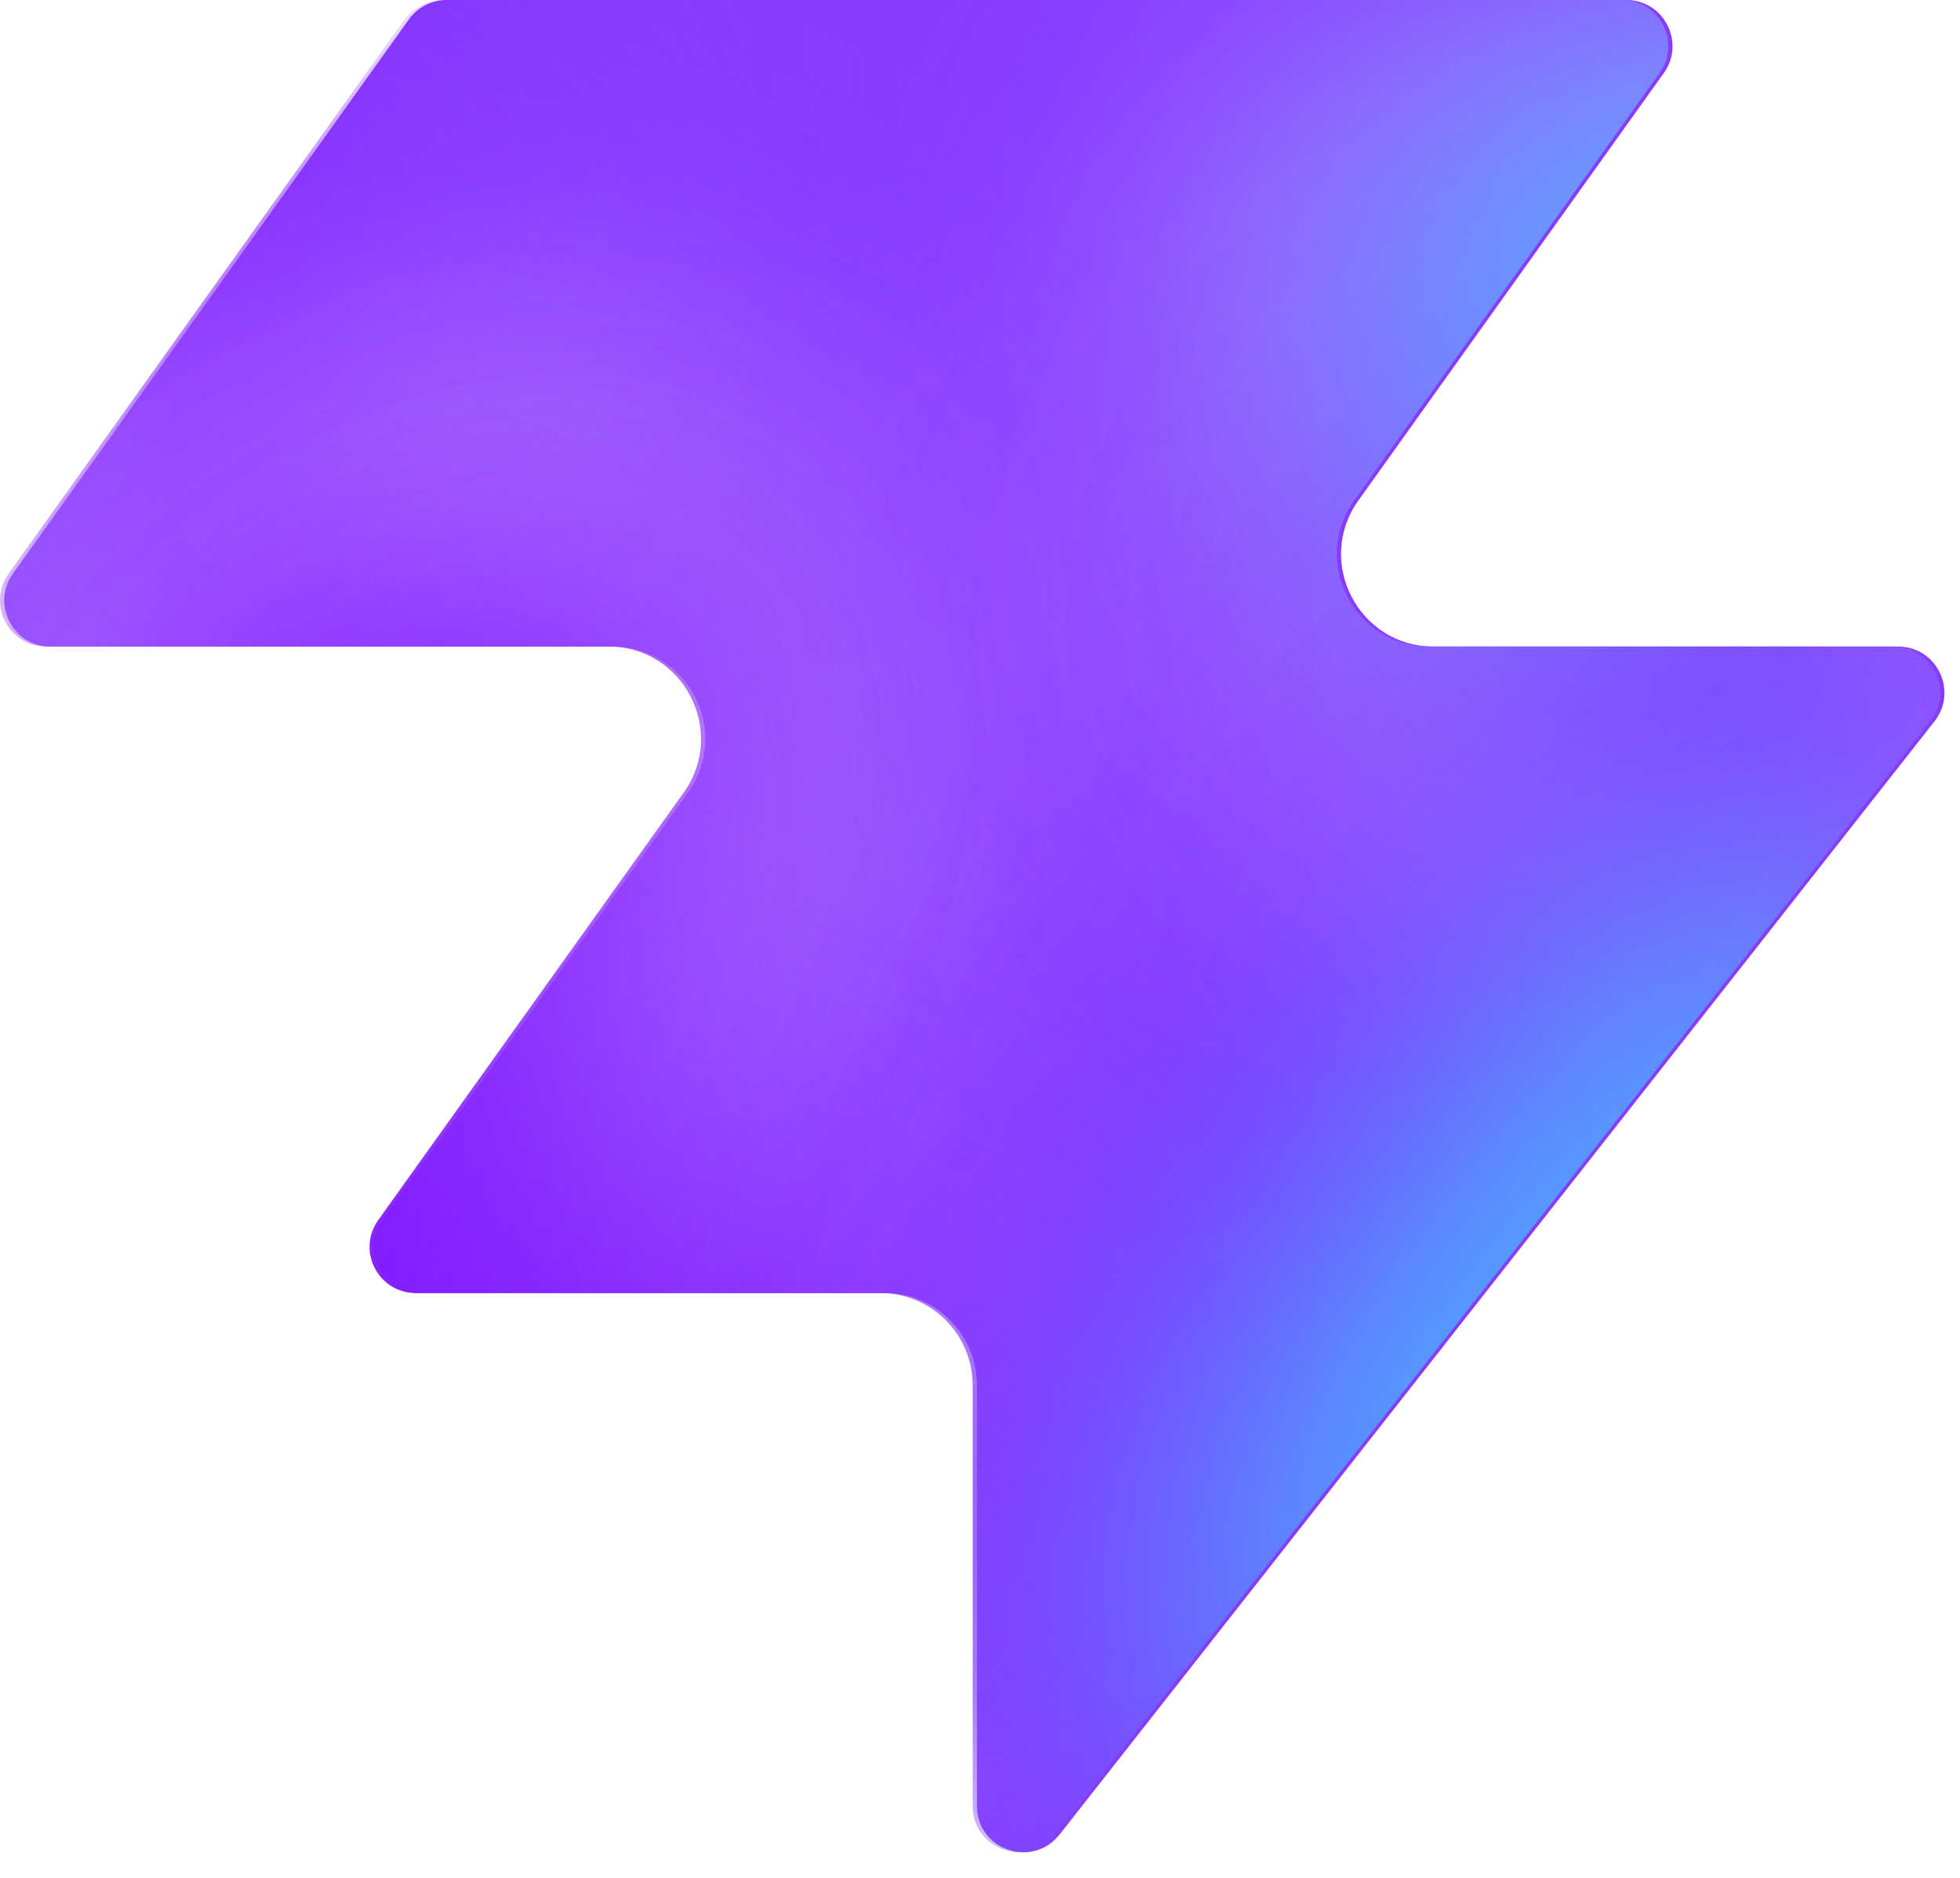
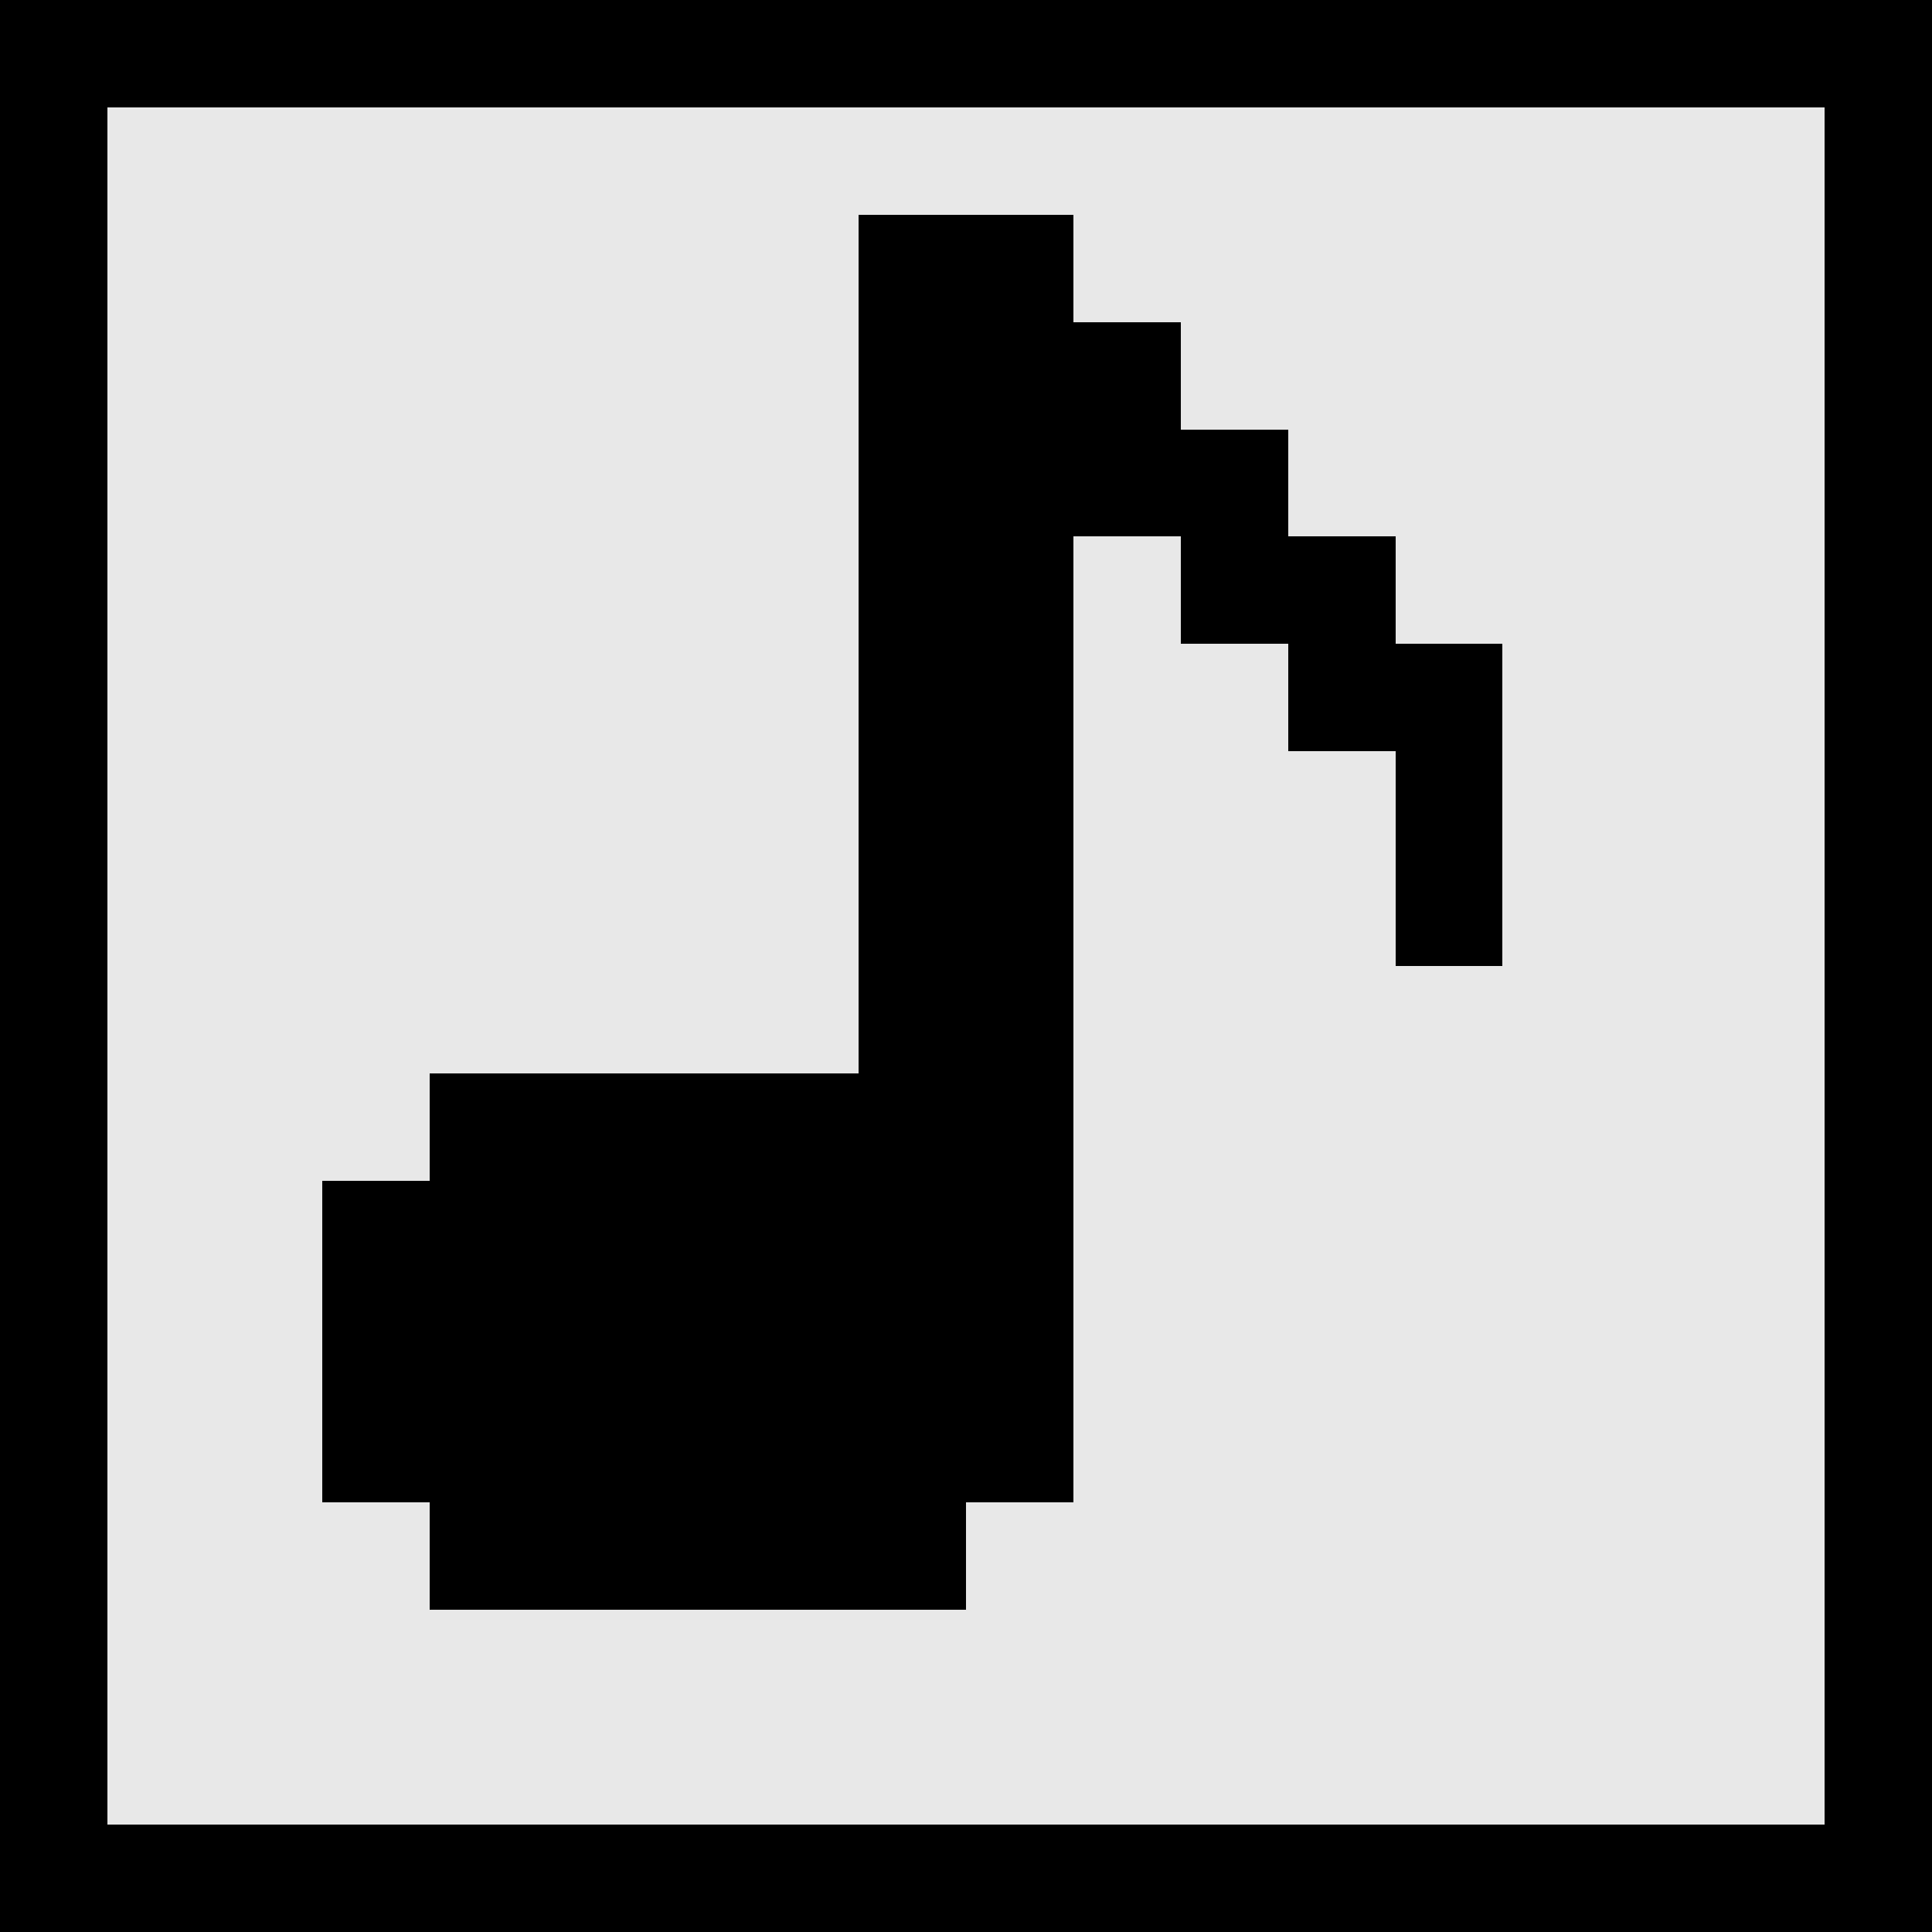
- <svg xmlns="http://www.w3.org/2000/svg" width="48" height="46" fill="none" viewBox="0 0 48 46">
-   <path fill="#863bff" d="M25.946 44.938c-.664.845-2.021.375-2.021-.698V33.937a2.26 2.26 0 0 0-2.262-2.262H10.287c-.92 0-1.456-1.04-.92-1.788l7.48-10.471c1.07-1.497 0-3.578-1.842-3.578H1.237c-.92 0-1.456-1.04-.92-1.788L10.013.474c.214-.297.556-.474.92-.474h28.894c.92 0 1.456 1.04.92 1.788l-7.48 10.471c-1.07 1.498 0 3.579 1.842 3.579h11.377c.943 0 1.473 1.088.89 1.83L25.947 44.94z" style="fill:#863bff;fill:color(display-p3 .525 .23 1);fill-opacity:1" />
-   <mask id="a" width="48" height="46" x="0" y="0" maskUnits="userSpaceOnUse" style="mask-type:alpha">
-     <path fill="#000" d="M25.842 44.938c-.664.844-2.021.375-2.021-.698V33.937a2.26 2.26 0 0 0-2.262-2.262H10.183c-.92 0-1.456-1.04-.92-1.788l7.48-10.471c1.07-1.498 0-3.579-1.842-3.579H1.133c-.92 0-1.456-1.04-.92-1.787L9.91.473c.214-.297.556-.474.92-.474h28.894c.92 0 1.456 1.04.92 1.788l-7.48 10.471c-1.07 1.498 0 3.578 1.842 3.578h11.377c.943 0 1.473 1.088.89 1.832L25.843 44.94z" style="fill:#000;fill-opacity:1" />
-   </mask>
-   <g mask="url(#a)">
-     <g filter="url(#b)">
-       <ellipse cx="5.508" cy="14.704" fill="#ede6ff" rx="5.508" ry="14.704" style="fill:#ede6ff;fill:color(display-p3 .927 .903 1);fill-opacity:1" transform="matrix(.00324 1 1 -.00324 -4.47 31.516)" />
-     </g>
-     <g filter="url(#c)">
-       <ellipse cx="10.399" cy="29.851" fill="#ede6ff" rx="10.399" ry="29.851" style="fill:#ede6ff;fill:color(display-p3 .927 .903 1);fill-opacity:1" transform="matrix(.00324 1 1 -.00324 -39.328 7.883)" />
-     </g>
-     <g filter="url(#d)">
-       <ellipse cx="5.508" cy="30.487" fill="#7e14ff" rx="5.508" ry="30.487" style="fill:#7e14ff;fill:color(display-p3 .492 .077 1);fill-opacity:1" transform="rotate(89.814 -25.913 -14.639)scale(1 -1)" />
-     </g>
-     <g filter="url(#e)">
-       <ellipse cx="5.508" cy="30.599" fill="#7e14ff" rx="5.508" ry="30.599" style="fill:#7e14ff;fill:color(display-p3 .492 .077 1);fill-opacity:1" transform="rotate(89.814 -32.644 -3.334)scale(1 -1)" />
-     </g>
-     <g filter="url(#f)">
-       <ellipse cx="5.508" cy="30.599" fill="#7e14ff" rx="5.508" ry="30.599" style="fill:#7e14ff;fill:color(display-p3 .492 .077 1);fill-opacity:1" transform="matrix(.00324 1 1 -.00324 -34.34 30.47)" />
-     </g>
-     <g filter="url(#g)">
-       <ellipse cx="14.072" cy="22.078" fill="#ede6ff" rx="14.072" ry="22.078" style="fill:#ede6ff;fill:color(display-p3 .927 .903 1);fill-opacity:1" transform="rotate(93.35 24.506 48.493)scale(-1 1)" />
-     </g>
-     <g filter="url(#h)">
-       <ellipse cx="3.47" cy="21.501" fill="#7e14ff" rx="3.47" ry="21.501" style="fill:#7e14ff;fill:color(display-p3 .492 .077 1);fill-opacity:1" transform="rotate(89.009 28.708 47.59)scale(-1 1)" />
-     </g>
-     <g filter="url(#i)">
-       <ellipse cx="3.47" cy="21.501" fill="#7e14ff" rx="3.47" ry="21.501" style="fill:#7e14ff;fill:color(display-p3 .492 .077 1);fill-opacity:1" transform="rotate(89.009 28.708 47.59)scale(-1 1)" />
-     </g>
-     <g filter="url(#j)">
-       <ellipse cx=".387" cy="8.972" fill="#7e14ff" rx="4.407" ry="29.108" style="fill:#7e14ff;fill:color(display-p3 .492 .077 1);fill-opacity:1" transform="rotate(39.51 .387 8.972)" />
-     </g>
-     <g filter="url(#k)">
-       <ellipse cx="47.523" cy="-6.092" fill="#7e14ff" rx="4.407" ry="29.108" style="fill:#7e14ff;fill:color(display-p3 .492 .077 1);fill-opacity:1" transform="rotate(37.892 47.523 -6.092)" />
-     </g>
-     <g filter="url(#l)">
-       <ellipse cx="41.412" cy="6.333" fill="#47bfff" rx="5.971" ry="9.665" style="fill:#47bfff;fill:color(display-p3 .28 .748 1);fill-opacity:1" transform="rotate(37.892 41.412 6.333)" />
-     </g>
-     <g filter="url(#m)">
-       <ellipse cx="-1.879" cy="38.332" fill="#7e14ff" rx="4.407" ry="29.108" style="fill:#7e14ff;fill:color(display-p3 .492 .077 1);fill-opacity:1" transform="rotate(37.892 -1.88 38.332)" />
-     </g>
-     <g filter="url(#n)">
-       <ellipse cx="-1.879" cy="38.332" fill="#7e14ff" rx="4.407" ry="29.108" style="fill:#7e14ff;fill:color(display-p3 .492 .077 1);fill-opacity:1" transform="rotate(37.892 -1.88 38.332)" />
-     </g>
-     <g filter="url(#o)">
-       <ellipse cx="35.651" cy="29.907" fill="#7e14ff" rx="4.407" ry="29.108" style="fill:#7e14ff;fill:color(display-p3 .492 .077 1);fill-opacity:1" transform="rotate(37.892 35.651 29.907)" />
-     </g>
-     <g filter="url(#p)">
-       <ellipse cx="38.418" cy="32.4" fill="#47bfff" rx="5.971" ry="15.297" style="fill:#47bfff;fill:color(display-p3 .28 .748 1);fill-opacity:1" transform="rotate(37.892 38.418 32.4)" />
-     </g>
+ <svg xmlns="http://www.w3.org/2000/svg" viewBox="0 0 18 18" shape-rendering="crispEdges">
+   <rect x="0.5" y="0.5" width="17" height="17" fill="#e8e8e8" stroke="#000" />
+   <g fill="#000" transform="translate(1 0)">
+     <rect x="7" y="2" width="2" height="1" />
+     <rect x="7" y="3" width="3" height="1" />
+     <rect x="7" y="4" width="4" height="1" />
+     <rect x="7" y="5" width="2" height="1" />
+     <rect x="10" y="5" width="2" height="1" />
+     <rect x="7" y="6" width="2" height="1" />
+     <rect x="11" y="6" width="2" height="1" />
+     <rect x="7" y="7" width="2" height="1" />
+     <rect x="12" y="7" width="1" height="1" />
+     <rect x="7" y="8" width="2" height="1" />
+     <rect x="12" y="8" width="1" height="1" />
+     <rect x="7" y="9" width="2" height="1" />
+     <rect x="3" y="10" width="6" height="1" />
+     <rect x="2" y="11" width="7" height="1" />
+     <rect x="2" y="12" width="7" height="1" />
+     <rect x="2" y="13" width="7" height="1" />
+     <rect x="3" y="14" width="5" height="1" />
  </g>
-   <defs>
-     <filter id="b" width="60.045" height="41.654" x="-19.77" y="16.149" color-interpolation-filters="sRGB" filterUnits="userSpaceOnUse">
-       <feFlood flood-opacity="0" result="BackgroundImageFix" />
-       <feBlend in="SourceGraphic" in2="BackgroundImageFix" result="shape" />
-       <feGaussianBlur result="effect1_foregroundBlur_2002_17158" stdDeviation="7.659" />
-     </filter>
-     <filter id="c" width="90.34" height="51.437" x="-54.613" y="-7.533" color-interpolation-filters="sRGB" filterUnits="userSpaceOnUse">
-       <feFlood flood-opacity="0" result="BackgroundImageFix" />
-       <feBlend in="SourceGraphic" in2="BackgroundImageFix" result="shape" />
-       <feGaussianBlur result="effect1_foregroundBlur_2002_17158" stdDeviation="7.659" />
-     </filter>
-     <filter id="d" width="79.355" height="29.4" x="-49.64" y="2.03" color-interpolation-filters="sRGB" filterUnits="userSpaceOnUse">
-       <feFlood flood-opacity="0" result="BackgroundImageFix" />
-       <feBlend in="SourceGraphic" in2="BackgroundImageFix" result="shape" />
-       <feGaussianBlur result="effect1_foregroundBlur_2002_17158" stdDeviation="4.596" />
-     </filter>
-     <filter id="e" width="79.579" height="29.4" x="-45.045" y="20.029" color-interpolation-filters="sRGB" filterUnits="userSpaceOnUse">
-       <feFlood flood-opacity="0" result="BackgroundImageFix" />
-       <feBlend in="SourceGraphic" in2="BackgroundImageFix" result="shape" />
-       <feGaussianBlur result="effect1_foregroundBlur_2002_17158" stdDeviation="4.596" />
-     </filter>
-     <filter id="f" width="79.579" height="29.4" x="-43.513" y="21.178" color-interpolation-filters="sRGB" filterUnits="userSpaceOnUse">
-       <feFlood flood-opacity="0" result="BackgroundImageFix" />
-       <feBlend in="SourceGraphic" in2="BackgroundImageFix" result="shape" />
-       <feGaussianBlur result="effect1_foregroundBlur_2002_17158" stdDeviation="4.596" />
-     </filter>
-     <filter id="g" width="74.749" height="58.852" x="15.756" y="-17.901" color-interpolation-filters="sRGB" filterUnits="userSpaceOnUse">
-       <feFlood flood-opacity="0" result="BackgroundImageFix" />
-       <feBlend in="SourceGraphic" in2="BackgroundImageFix" result="shape" />
-       <feGaussianBlur result="effect1_foregroundBlur_2002_17158" stdDeviation="7.659" />
-     </filter>
-     <filter id="h" width="61.377" height="25.362" x="23.548" y="2.284" color-interpolation-filters="sRGB" filterUnits="userSpaceOnUse">
-       <feFlood flood-opacity="0" result="BackgroundImageFix" />
-       <feBlend in="SourceGraphic" in2="BackgroundImageFix" result="shape" />
-       <feGaussianBlur result="effect1_foregroundBlur_2002_17158" stdDeviation="4.596" />
-     </filter>
-     <filter id="i" width="61.377" height="25.362" x="23.548" y="2.284" color-interpolation-filters="sRGB" filterUnits="userSpaceOnUse">
-       <feFlood flood-opacity="0" result="BackgroundImageFix" />
-       <feBlend in="SourceGraphic" in2="BackgroundImageFix" result="shape" />
-       <feGaussianBlur result="effect1_foregroundBlur_2002_17158" stdDeviation="4.596" />
-     </filter>
-     <filter id="j" width="56.045" height="63.649" x="-27.636" y="-22.853" color-interpolation-filters="sRGB" filterUnits="userSpaceOnUse">
-       <feFlood flood-opacity="0" result="BackgroundImageFix" />
-       <feBlend in="SourceGraphic" in2="BackgroundImageFix" result="shape" />
-       <feGaussianBlur result="effect1_foregroundBlur_2002_17158" stdDeviation="4.596" />
-     </filter>
-     <filter id="k" width="54.814" height="64.646" x="20.116" y="-38.415" color-interpolation-filters="sRGB" filterUnits="userSpaceOnUse">
-       <feFlood flood-opacity="0" result="BackgroundImageFix" />
-       <feBlend in="SourceGraphic" in2="BackgroundImageFix" result="shape" />
-       <feGaussianBlur result="effect1_foregroundBlur_2002_17158" stdDeviation="4.596" />
-     </filter>
-     <filter id="l" width="33.541" height="35.313" x="24.641" y="-11.323" color-interpolation-filters="sRGB" filterUnits="userSpaceOnUse">
-       <feFlood flood-opacity="0" result="BackgroundImageFix" />
-       <feBlend in="SourceGraphic" in2="BackgroundImageFix" result="shape" />
-       <feGaussianBlur result="effect1_foregroundBlur_2002_17158" stdDeviation="4.596" />
-     </filter>
-     <filter id="m" width="54.814" height="64.646" x="-29.286" y="6.009" color-interpolation-filters="sRGB" filterUnits="userSpaceOnUse">
-       <feFlood flood-opacity="0" result="BackgroundImageFix" />
-       <feBlend in="SourceGraphic" in2="BackgroundImageFix" result="shape" />
-       <feGaussianBlur result="effect1_foregroundBlur_2002_17158" stdDeviation="4.596" />
-     </filter>
-     <filter id="n" width="54.814" height="64.646" x="-29.286" y="6.009" color-interpolation-filters="sRGB" filterUnits="userSpaceOnUse">
-       <feFlood flood-opacity="0" result="BackgroundImageFix" />
-       <feBlend in="SourceGraphic" in2="BackgroundImageFix" result="shape" />
-       <feGaussianBlur result="effect1_foregroundBlur_2002_17158" stdDeviation="4.596" />
-     </filter>
-     <filter id="o" width="54.814" height="64.646" x="8.244" y="-2.416" color-interpolation-filters="sRGB" filterUnits="userSpaceOnUse">
-       <feFlood flood-opacity="0" result="BackgroundImageFix" />
-       <feBlend in="SourceGraphic" in2="BackgroundImageFix" result="shape" />
-       <feGaussianBlur result="effect1_foregroundBlur_2002_17158" stdDeviation="4.596" />
-     </filter>
-     <filter id="p" width="39.409" height="43.623" x="18.713" y="10.588" color-interpolation-filters="sRGB" filterUnits="userSpaceOnUse">
-       <feFlood flood-opacity="0" result="BackgroundImageFix" />
-       <feBlend in="SourceGraphic" in2="BackgroundImageFix" result="shape" />
-       <feGaussianBlur result="effect1_foregroundBlur_2002_17158" stdDeviation="4.596" />
-     </filter>
-   </defs>
</svg>
